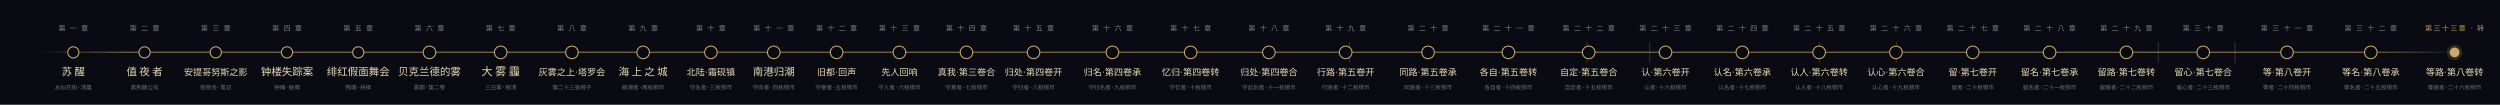
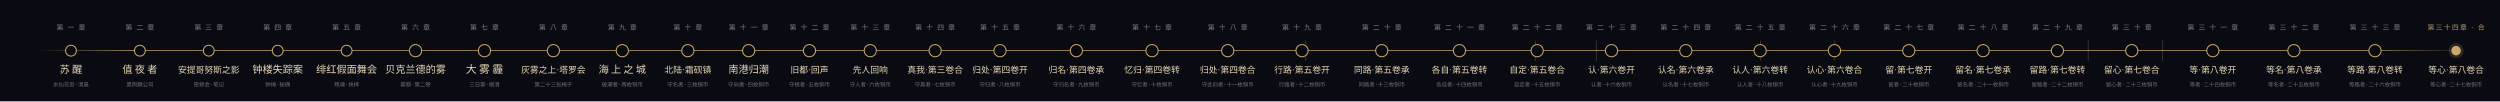
- <svg xmlns="http://www.w3.org/2000/svg" viewBox="0 0 3580 150" width="100%" role="img" aria-label="三十三章剧情脉络：苏醒、值夜者、安提哥努斯之影、钟楼失踪案、绯红假面舞会、贝克兰德的雾、大雾霾、灰雾之上·塔罗会、海上之城、北陆·霜砚镇、南港归潮、旧都·回声、灰原骨冢·先人回响、灰雾深处·真我、灰雾最深处·归处、灰雾更深处·归名、灰雾之上·忆归、灰雾之上·归处、灰雾之下·行路、灰雾之下·同路、灰雾之下·各自、灰雾之下·自定、灰雾之下·认、灰雾之下·认名、灰雾之下·认人、灰雾之下·认心、灰雾之下·留、灰雾之下·留名、灰雾之下·留路、灰雾之下·留心、灰雾之下·等、灰雾之下·等名、灰雾之下·等路">
+ <svg xmlns="http://www.w3.org/2000/svg" viewBox="0 0 3700 150" width="100%" role="img" aria-label="三十四章剧情脉络：苏醒、值夜者、安提哥努斯之影、钟楼失踪案、绯红假面舞会、贝克兰德的雾、大雾霾、灰雾之上·塔罗会、海上之城、北陆·霜砚镇、南港归潮、旧都·回声、灰原骨冢·先人回响、灰雾深处·真我、灰雾最深处·归处、灰雾更深处·归名、灰雾之上·忆归、灰雾之上·归处、灰雾之下·行路、灰雾之下·同路、灰雾之下·各自、灰雾之下·自定、灰雾之下·认、灰雾之下·认名、灰雾之下·认人、灰雾之下·认心、灰雾之下·留、灰雾之下·留名、灰雾之下·留路、灰雾之下·留心、灰雾之下·等、灰雾之下·等名、灰雾之下·等路、灰雾之下·等心">
  <defs>
    <linearGradient id="line" x1="0" y1="0" x2="1" y2="0">
      <stop offset="0" stop-color="#c9a86a" stop-opacity="0" />
      <stop offset="0.04" stop-color="#c9a86a" stop-opacity="0.7" />
      <stop offset="0.96" stop-color="#c9a86a" stop-opacity="0.7" />
      <stop offset="1" stop-color="#c9a86a" stop-opacity="0" />
    </linearGradient>
  </defs>
-   <rect width="3580" height="150" fill="#0a0b12" />
-   <rect x="60" y="74" width="3460" height="1.5" fill="url(#line)" />
+   <rect width="3700" height="150" fill="#0a0b12" />
+   <rect x="60" y="74" width="3580" height="1.5" fill="url(#line)" />
  <rect x="1932" y="60" width="1" height="30" fill="#c9a86a" opacity="0.35" />
  <rect x="2272" y="60" width="1" height="30" fill="#c9a86a" opacity="0.35" />
  <rect x="2362" y="60" width="1" height="30" fill="#c9a86a" opacity="0.35" />
  <rect x="2605" y="60" width="1" height="30" fill="#c9a86a" opacity="0.35" />
  <rect x="2715" y="60" width="1" height="30" fill="#c9a86a" opacity="0.35" />
  <rect x="3090" y="60" width="1" height="30" fill="#c9a86a" opacity="0.35" />
  <rect x="3200" y="60" width="1" height="30" fill="#c9a86a" opacity="0.35" />
  <g font-family="Georgia, 'Times New Roman', serif" text-rendering="geometricPrecision">
    <circle cx="105" cy="75" r="8" fill="#0a0b12" stroke="#c9a86a" stroke-width="1.5" />
    <text x="105" y="44" text-anchor="middle" font-size="10" letter-spacing="2" fill="#7a7f90">第 一 章</text>
    <text x="105" y="108" text-anchor="middle" font-size="15" fill="#e7d9b8">苏 醒</text>
    <text x="105" y="128" text-anchor="middle" font-family="ui-monospace, Menlo, monospace" font-size="8" fill="#6a6f80">水仙花街·清晨</text>
    <circle cx="207" cy="75" r="8" fill="#0a0b12" stroke="#c9a86a" stroke-width="1.5" />
    <text x="207" y="44" text-anchor="middle" font-size="10" letter-spacing="2" fill="#7a7f90">第 二 章</text>
    <text x="207" y="108" text-anchor="middle" font-size="15" fill="#e7d9b8">值 夜 者</text>
    <text x="207" y="128" text-anchor="middle" font-family="ui-monospace, Menlo, monospace" font-size="8" fill="#6a6f80">黑荆棘公司</text>
    <circle cx="309" cy="75" r="8" fill="#0a0b12" stroke="#c9a86a" stroke-width="1.5" />
    <text x="309" y="44" text-anchor="middle" font-size="10" letter-spacing="2" fill="#7a7f90">第 三 章</text>
    <text x="309" y="108" text-anchor="middle" font-size="13" fill="#e7d9b8">安提哥努斯之影</text>
    <text x="309" y="128" text-anchor="middle" font-family="ui-monospace, Menlo, monospace" font-size="8" fill="#6a6f80">密修会·笔记</text>
    <circle cx="411" cy="75" r="8" fill="#0a0b12" stroke="#c9a86a" stroke-width="1.5" />
    <text x="411" y="44" text-anchor="middle" font-size="10" letter-spacing="2" fill="#7a7f90">第 四 章</text>
    <text x="411" y="108" text-anchor="middle" font-size="15" fill="#e7d9b8">钟楼失踪案</text>
    <text x="411" y="128" text-anchor="middle" font-family="ui-monospace, Menlo, monospace" font-size="8" fill="#6a6f80">钟绳·秘偶</text>
    <circle cx="513" cy="75" r="8" fill="#0a0b12" stroke="#c9a86a" stroke-width="1.5" />
    <text x="513" y="44" text-anchor="middle" font-size="10" letter-spacing="2" fill="#7a7f90">第 五 章</text>
    <text x="513" y="108" text-anchor="middle" font-size="15" fill="#e7d9b8">绯红假面舞会</text>
    <text x="513" y="128" text-anchor="middle" font-family="ui-monospace, Menlo, monospace" font-size="8" fill="#6a6f80">残魂·抉择</text>
    <circle cx="615" cy="75" r="9" fill="#0a0b12" stroke="#c9a86a" stroke-width="1.5" />
    <text x="615" y="44" text-anchor="middle" font-size="10" letter-spacing="2" fill="#7a7f90">第 六 章</text>
    <text x="615" y="108" text-anchor="middle" font-size="15" fill="#e7d9b8">贝克兰德的雾</text>
    <text x="615" y="128" text-anchor="middle" font-family="ui-monospace, Menlo, monospace" font-size="8" fill="#6a6f80">雾都·第二卷</text>
    <circle cx="717" cy="75" r="9" fill="#0a0b12" stroke="#c9a86a" stroke-width="1.5" />
    <text x="717" y="44" text-anchor="middle" font-size="10" letter-spacing="2" fill="#7a7f90">第 七 章</text>
    <text x="717" y="108" text-anchor="middle" font-size="16" fill="#e7d9b8">大 雾 霾</text>
    <text x="717" y="128" text-anchor="middle" font-family="ui-monospace, Menlo, monospace" font-size="8" fill="#6a6f80">三日雾·根清</text>
    <circle cx="819" cy="75" r="9" fill="#0a0b12" stroke="#c9a86a" stroke-width="1.5" />
    <text x="819" y="44" text-anchor="middle" font-size="10" letter-spacing="2" fill="#7a7f90">第 八 章</text>
    <text x="819" y="108" text-anchor="middle" font-size="13" fill="#e7d9b8">灰雾之上·塔罗会</text>
    <text x="819" y="128" text-anchor="middle" font-family="ui-monospace, Menlo, monospace" font-size="8" fill="#6a6f80">第二十三张椅子</text>
    <circle cx="921" cy="75" r="9" fill="#0a0b12" stroke="#c9a86a" stroke-width="1.5" />
    <text x="921" y="44" text-anchor="middle" font-size="10" letter-spacing="2" fill="#7a7f90">第 九 章</text>
    <text x="921" y="108" text-anchor="middle" font-size="15" fill="#e7d9b8">海 上 之 城</text>
    <text x="921" y="128" text-anchor="middle" font-family="ui-monospace, Menlo, monospace" font-size="8" fill="#6a6f80">破潮者·两枚铜币</text>
    <circle cx="1018" cy="75" r="9" fill="#0a0b12" stroke="#c9a86a" stroke-width="1.5" />
    <text x="1018" y="44" text-anchor="middle" font-size="10" letter-spacing="2" fill="#7a7f90">第 十 章</text>
    <text x="1018" y="108" text-anchor="middle" font-size="13" fill="#e7d9b8">北陆·霜砚镇</text>
    <text x="1018" y="128" text-anchor="middle" font-family="ui-monospace, Menlo, monospace" font-size="8" fill="#6a6f80">守名者·三枚铜币</text>
    <circle cx="1108" cy="75" r="9" fill="#0a0b12" stroke="#c9a86a" stroke-width="1.5" />
    <text x="1108" y="44" text-anchor="middle" font-size="10" letter-spacing="2" fill="#7a7f90">第 十 一 章</text>
    <text x="1108" y="108" text-anchor="middle" font-size="15" fill="#e7d9b8">南港归潮</text>
    <text x="1108" y="128" text-anchor="middle" font-family="ui-monospace, Menlo, monospace" font-size="8" fill="#6a6f80">守向者·四枚铜币</text>
    <circle cx="1198" cy="75" r="9" fill="#0a0b12" stroke="#c9a86a" stroke-width="1.5" />
    <text x="1198" y="44" text-anchor="middle" font-size="10" letter-spacing="2" fill="#7a7f90">第 十 二 章</text>
    <text x="1198" y="108" text-anchor="middle" font-size="13" fill="#e7d9b8">旧都·回声</text>
    <text x="1198" y="128" text-anchor="middle" font-family="ui-monospace, Menlo, monospace" font-size="8" fill="#6a6f80">守根者·五枚铜币</text>
    <circle cx="1288" cy="75" r="9" fill="#0a0b12" stroke="#c9a86a" stroke-width="1.5" />
    <text x="1288" y="44" text-anchor="middle" font-size="10" letter-spacing="2" fill="#7a7f90">第 十 三 章</text>
    <text x="1288" y="108" text-anchor="middle" font-size="13" fill="#e7d9b8">先人回响</text>
    <text x="1288" y="128" text-anchor="middle" font-family="ui-monospace, Menlo, monospace" font-size="8" fill="#6a6f80">守人者·六枚铜币</text>
    <circle cx="1384" cy="75" r="9" fill="#0a0b12" stroke="#c9a86a" stroke-width="1.5" />
    <text x="1384" y="44" text-anchor="middle" font-size="10" letter-spacing="2" fill="#7a7f90">第 十 四 章</text>
    <text x="1384" y="108" text-anchor="middle" font-size="13" fill="#e7d9b8">真我·第三卷合</text>
    <text x="1384" y="128" text-anchor="middle" font-family="ui-monospace, Menlo, monospace" font-size="8" fill="#6a6f80">守真者·七枚铜币</text>
    <circle cx="1480" cy="75" r="9" fill="#0a0b12" stroke="#c9a86a" stroke-width="1.5" />
    <text x="1480" y="44" text-anchor="middle" font-size="10" letter-spacing="2" fill="#7a7f90">第 十 五 章</text>
    <text x="1480" y="108" text-anchor="middle" font-size="13" fill="#e7d9b8">归处·第四卷开</text>
    <text x="1480" y="128" text-anchor="middle" font-family="ui-monospace, Menlo, monospace" font-size="8" fill="#6a6f80">守归者·八枚铜币</text>
    <circle cx="1593" cy="75" r="9" fill="#0a0b12" stroke="#c9a86a" stroke-width="1.5" />
    <text x="1593" y="44" text-anchor="middle" font-size="10" letter-spacing="2" fill="#7a7f90">第 十 六 章</text>
    <text x="1593" y="108" text-anchor="middle" font-size="13" fill="#e7d9b8">归名·第四卷承</text>
    <text x="1593" y="128" text-anchor="middle" font-family="ui-monospace, Menlo, monospace" font-size="8" fill="#6a6f80">守归名者·九枚铜币</text>
    <circle cx="1705" cy="75" r="9" fill="#0a0b12" stroke="#c9a86a" stroke-width="1.5" />
    <text x="1705" y="44" text-anchor="middle" font-size="10" letter-spacing="2" fill="#7a7f90">第 十 七 章</text>
    <text x="1705" y="108" text-anchor="middle" font-size="13" fill="#e7d9b8">忆归·第四卷转</text>
    <text x="1705" y="128" text-anchor="middle" font-family="ui-monospace, Menlo, monospace" font-size="8" fill="#6a6f80">守忆者·十枚铜币</text>
    <circle cx="1817" cy="75" r="9" fill="#0a0b12" stroke="#c9a86a" stroke-width="1.5" />
    <text x="1817" y="44" text-anchor="middle" font-size="10" letter-spacing="2" fill="#7a7f90">第 十 八 章</text>
    <text x="1817" y="108" text-anchor="middle" font-size="13" fill="#e7d9b8">归处·第四卷合</text>
    <text x="1817" y="128" text-anchor="middle" font-family="ui-monospace, Menlo, monospace" font-size="8" fill="#6a6f80">守此刻者·十一枚铜币</text>
    <circle cx="1927" cy="75" r="9" fill="#0a0b12" stroke="#c9a86a" stroke-width="1.5" />
    <text x="1927" y="44" text-anchor="middle" font-size="10" letter-spacing="2" fill="#7a7f90">第 十 九 章</text>
    <text x="1927" y="108" text-anchor="middle" font-size="13" fill="#e7d9b8">行路·第五卷开</text>
    <text x="1927" y="128" text-anchor="middle" font-family="ui-monospace, Menlo, monospace" font-size="8" fill="#6a6f80">行路者·十二枚铜币</text>
    <circle cx="2045" cy="75" r="9" fill="#0a0b12" stroke="#c9a86a" stroke-width="1.5" />
    <text x="2045" y="44" text-anchor="middle" font-size="10" letter-spacing="2" fill="#7a7f90">第 二 十 章</text>
    <text x="2045" y="108" text-anchor="middle" font-size="13" fill="#e7d9b8">同路·第五卷承</text>
    <text x="2045" y="128" text-anchor="middle" font-family="ui-monospace, Menlo, monospace" font-size="8" fill="#6a6f80">同路者·十三枚铜币</text>
    <circle cx="2160" cy="75" r="9" fill="#0a0b12" stroke="#c9a86a" stroke-width="1.5" />
    <text x="2160" y="44" text-anchor="middle" font-size="10" letter-spacing="2" fill="#7a7f90">第 二 十 一 章</text>
    <text x="2160" y="108" text-anchor="middle" font-size="13" fill="#e7d9b8">各自·第五卷转</text>
    <text x="2160" y="128" text-anchor="middle" font-family="ui-monospace, Menlo, monospace" font-size="8" fill="#6a6f80">各自者·十四枚铜币</text>
    <circle cx="2275" cy="75" r="9" fill="#0a0b12" stroke="#c9a86a" stroke-width="1.5" />
    <text x="2275" y="44" text-anchor="middle" font-size="10" letter-spacing="2" fill="#7a7f90">第 二 十 二 章</text>
    <text x="2275" y="108" text-anchor="middle" font-size="13" fill="#e7d9b8">自定·第五卷合</text>
    <text x="2275" y="128" text-anchor="middle" font-family="ui-monospace, Menlo, monospace" font-size="8" fill="#6a6f80">自定者·十五枚铜币</text>
    <circle cx="2385" cy="75" r="9" fill="#0a0b12" stroke="#c9a86a" stroke-width="1.5" />
    <text x="2385" y="44" text-anchor="middle" font-size="10" letter-spacing="2" fill="#7a7f90">第 二 十 三 章</text>
    <text x="2385" y="108" text-anchor="middle" font-size="13" fill="#e7d9b8">认·第六卷开</text>
    <text x="2385" y="128" text-anchor="middle" font-family="ui-monospace, Menlo, monospace" font-size="8" fill="#6a6f80">认者·十六枚铜币</text>
    <circle cx="2495" cy="75" r="9" fill="#0a0b12" stroke="#c9a86a" stroke-width="1.5" />
    <text x="2495" y="44" text-anchor="middle" font-size="10" letter-spacing="2" fill="#7a7f90">第 二 十 四 章</text>
    <text x="2495" y="108" text-anchor="middle" font-size="13" fill="#e7d9b8">认名·第六卷承</text>
    <text x="2495" y="128" text-anchor="middle" font-family="ui-monospace, Menlo, monospace" font-size="8" fill="#6a6f80">认名者·十七枚铜币</text>
    <circle cx="2605" cy="75" r="9" fill="#0a0b12" stroke="#c9a86a" stroke-width="1.5" />
    <text x="2605" y="44" text-anchor="middle" font-size="10" letter-spacing="2" fill="#7a7f90">第 二 十 五 章</text>
    <text x="2605" y="108" text-anchor="middle" font-size="13" fill="#e7d9b8">认人·第六卷转</text>
    <text x="2605" y="128" text-anchor="middle" font-family="ui-monospace, Menlo, monospace" font-size="8" fill="#6a6f80">认人者·十八枚铜币</text>
    <circle cx="2715" cy="75" r="9" fill="#0a0b12" stroke="#c9a86a" stroke-width="1.5" />
    <text x="2715" y="44" text-anchor="middle" font-size="10" letter-spacing="2" fill="#7a7f90">第 二 十 六 章</text>
    <text x="2715" y="108" text-anchor="middle" font-size="13" fill="#e7d9b8">认心·第六卷合</text>
    <text x="2715" y="128" text-anchor="middle" font-family="ui-monospace, Menlo, monospace" font-size="8" fill="#6a6f80">认心者·十九枚铜币</text>
    <circle cx="2825" cy="75" r="9" fill="#0a0b12" stroke="#c9a86a" stroke-width="1.5" />
    <text x="2825" y="44" text-anchor="middle" font-size="10" letter-spacing="2" fill="#7a7f90">第 二 十 七 章</text>
    <text x="2825" y="108" text-anchor="middle" font-size="13" fill="#e7d9b8">留·第七卷开</text>
    <text x="2825" y="128" text-anchor="middle" font-family="ui-monospace, Menlo, monospace" font-size="8" fill="#6a6f80">留者·二十枚铜币</text>
    <circle cx="2935" cy="75" r="9" fill="#0a0b12" stroke="#c9a86a" stroke-width="1.5" />
    <text x="2935" y="44" text-anchor="middle" font-size="10" letter-spacing="2" fill="#7a7f90">第 二 十 八 章</text>
    <text x="2935" y="108" text-anchor="middle" font-size="13" fill="#e7d9b8">留名·第七卷承</text>
    <text x="2935" y="128" text-anchor="middle" font-family="ui-monospace, Menlo, monospace" font-size="8" fill="#6a6f80">留名者·二十一枚铜币</text>
    <circle cx="3045" cy="75" r="9" fill="#0a0b12" stroke="#c9a86a" stroke-width="1.5" />
    <text x="3045" y="44" text-anchor="middle" font-size="10" letter-spacing="2" fill="#7a7f90">第 二 十 九 章</text>
    <text x="3045" y="108" text-anchor="middle" font-size="13" fill="#e7d9b8">留路·第七卷转</text>
    <text x="3045" y="128" text-anchor="middle" font-family="ui-monospace, Menlo, monospace" font-size="8" fill="#6a6f80">留路者·二十二枚铜币</text>
    <circle cx="3155" cy="75" r="9" fill="#0a0b12" stroke="#c9a86a" stroke-width="1.5" />
    <text x="3155" y="44" text-anchor="middle" font-size="10" letter-spacing="2" fill="#7a7f90">第 三 十 章</text>
    <text x="3155" y="108" text-anchor="middle" font-size="13" fill="#e7d9b8">留心·第七卷合</text>
    <text x="3155" y="128" text-anchor="middle" font-family="ui-monospace, Menlo, monospace" font-size="8" fill="#6a6f80">留心者·二十三枚铜币</text>
    <circle cx="3275" cy="75" r="9" fill="#0a0b12" stroke="#c9a86a" stroke-width="1.5" />
    <text x="3275" y="44" text-anchor="middle" font-size="10" letter-spacing="2" fill="#7a7f90">第 三 十 一 章</text>
    <text x="3275" y="108" text-anchor="middle" font-size="13" fill="#e7d9b8">等·第八卷开</text>
    <text x="3275" y="128" text-anchor="middle" font-family="ui-monospace, Menlo, monospace" font-size="8" fill="#6a6f80">等者·二十四枚铜币</text>
    <circle cx="3395" cy="75" r="9" fill="#0a0b12" stroke="#c9a86a" stroke-width="1.5" />
    <text x="3395" y="44" text-anchor="middle" font-size="10" letter-spacing="2" fill="#7a7f90">第 三 十 二 章</text>
    <text x="3395" y="108" text-anchor="middle" font-size="13" fill="#e7d9b8">等名·第八卷承</text>
    <text x="3395" y="128" text-anchor="middle" font-family="ui-monospace, Menlo, monospace" font-size="8" fill="#6a6f80">等名者·二十五枚铜币</text>
-     <circle cx="3515" cy="75" r="11" fill="#c9a86a" opacity="0.18" />
-     <circle cx="3515" cy="75" r="7" fill="#c9a86a" />
-     <text x="3515" y="44" text-anchor="middle" font-size="10" letter-spacing="2" fill="#c9a86a" opacity="0.9">第三十三章 · 转</text>
+     <circle cx="3515" cy="75" r="9" fill="#0a0b12" stroke="#c9a86a" stroke-width="1.5" />
+     <text x="3515" y="44" text-anchor="middle" font-size="10" letter-spacing="2" fill="#7a7f90">第 三 十 三 章</text>
    <text x="3515" y="108" text-anchor="middle" font-size="13" fill="#e7d9b8">等路·第八卷转</text>
    <text x="3515" y="128" text-anchor="middle" font-family="ui-monospace, Menlo, monospace" font-size="8" fill="#6a6f80">等路者·二十六枚铜币</text>
+     <circle cx="3635" cy="75" r="11" fill="#c9a86a" opacity="0.18" />
+     <circle cx="3635" cy="75" r="7" fill="#c9a86a" />
+     <text x="3635" y="44" text-anchor="middle" font-size="10" letter-spacing="2" fill="#c9a86a" opacity="0.9">第三十四章 · 合</text>
+     <text x="3635" y="108" text-anchor="middle" font-size="13" fill="#e7d9b8">等心·第八卷合</text>
+     <text x="3635" y="128" text-anchor="middle" font-family="ui-monospace, Menlo, monospace" font-size="8" fill="#6a6f80">等心者·二十七枚铜币</text>
  </g>
</svg>
